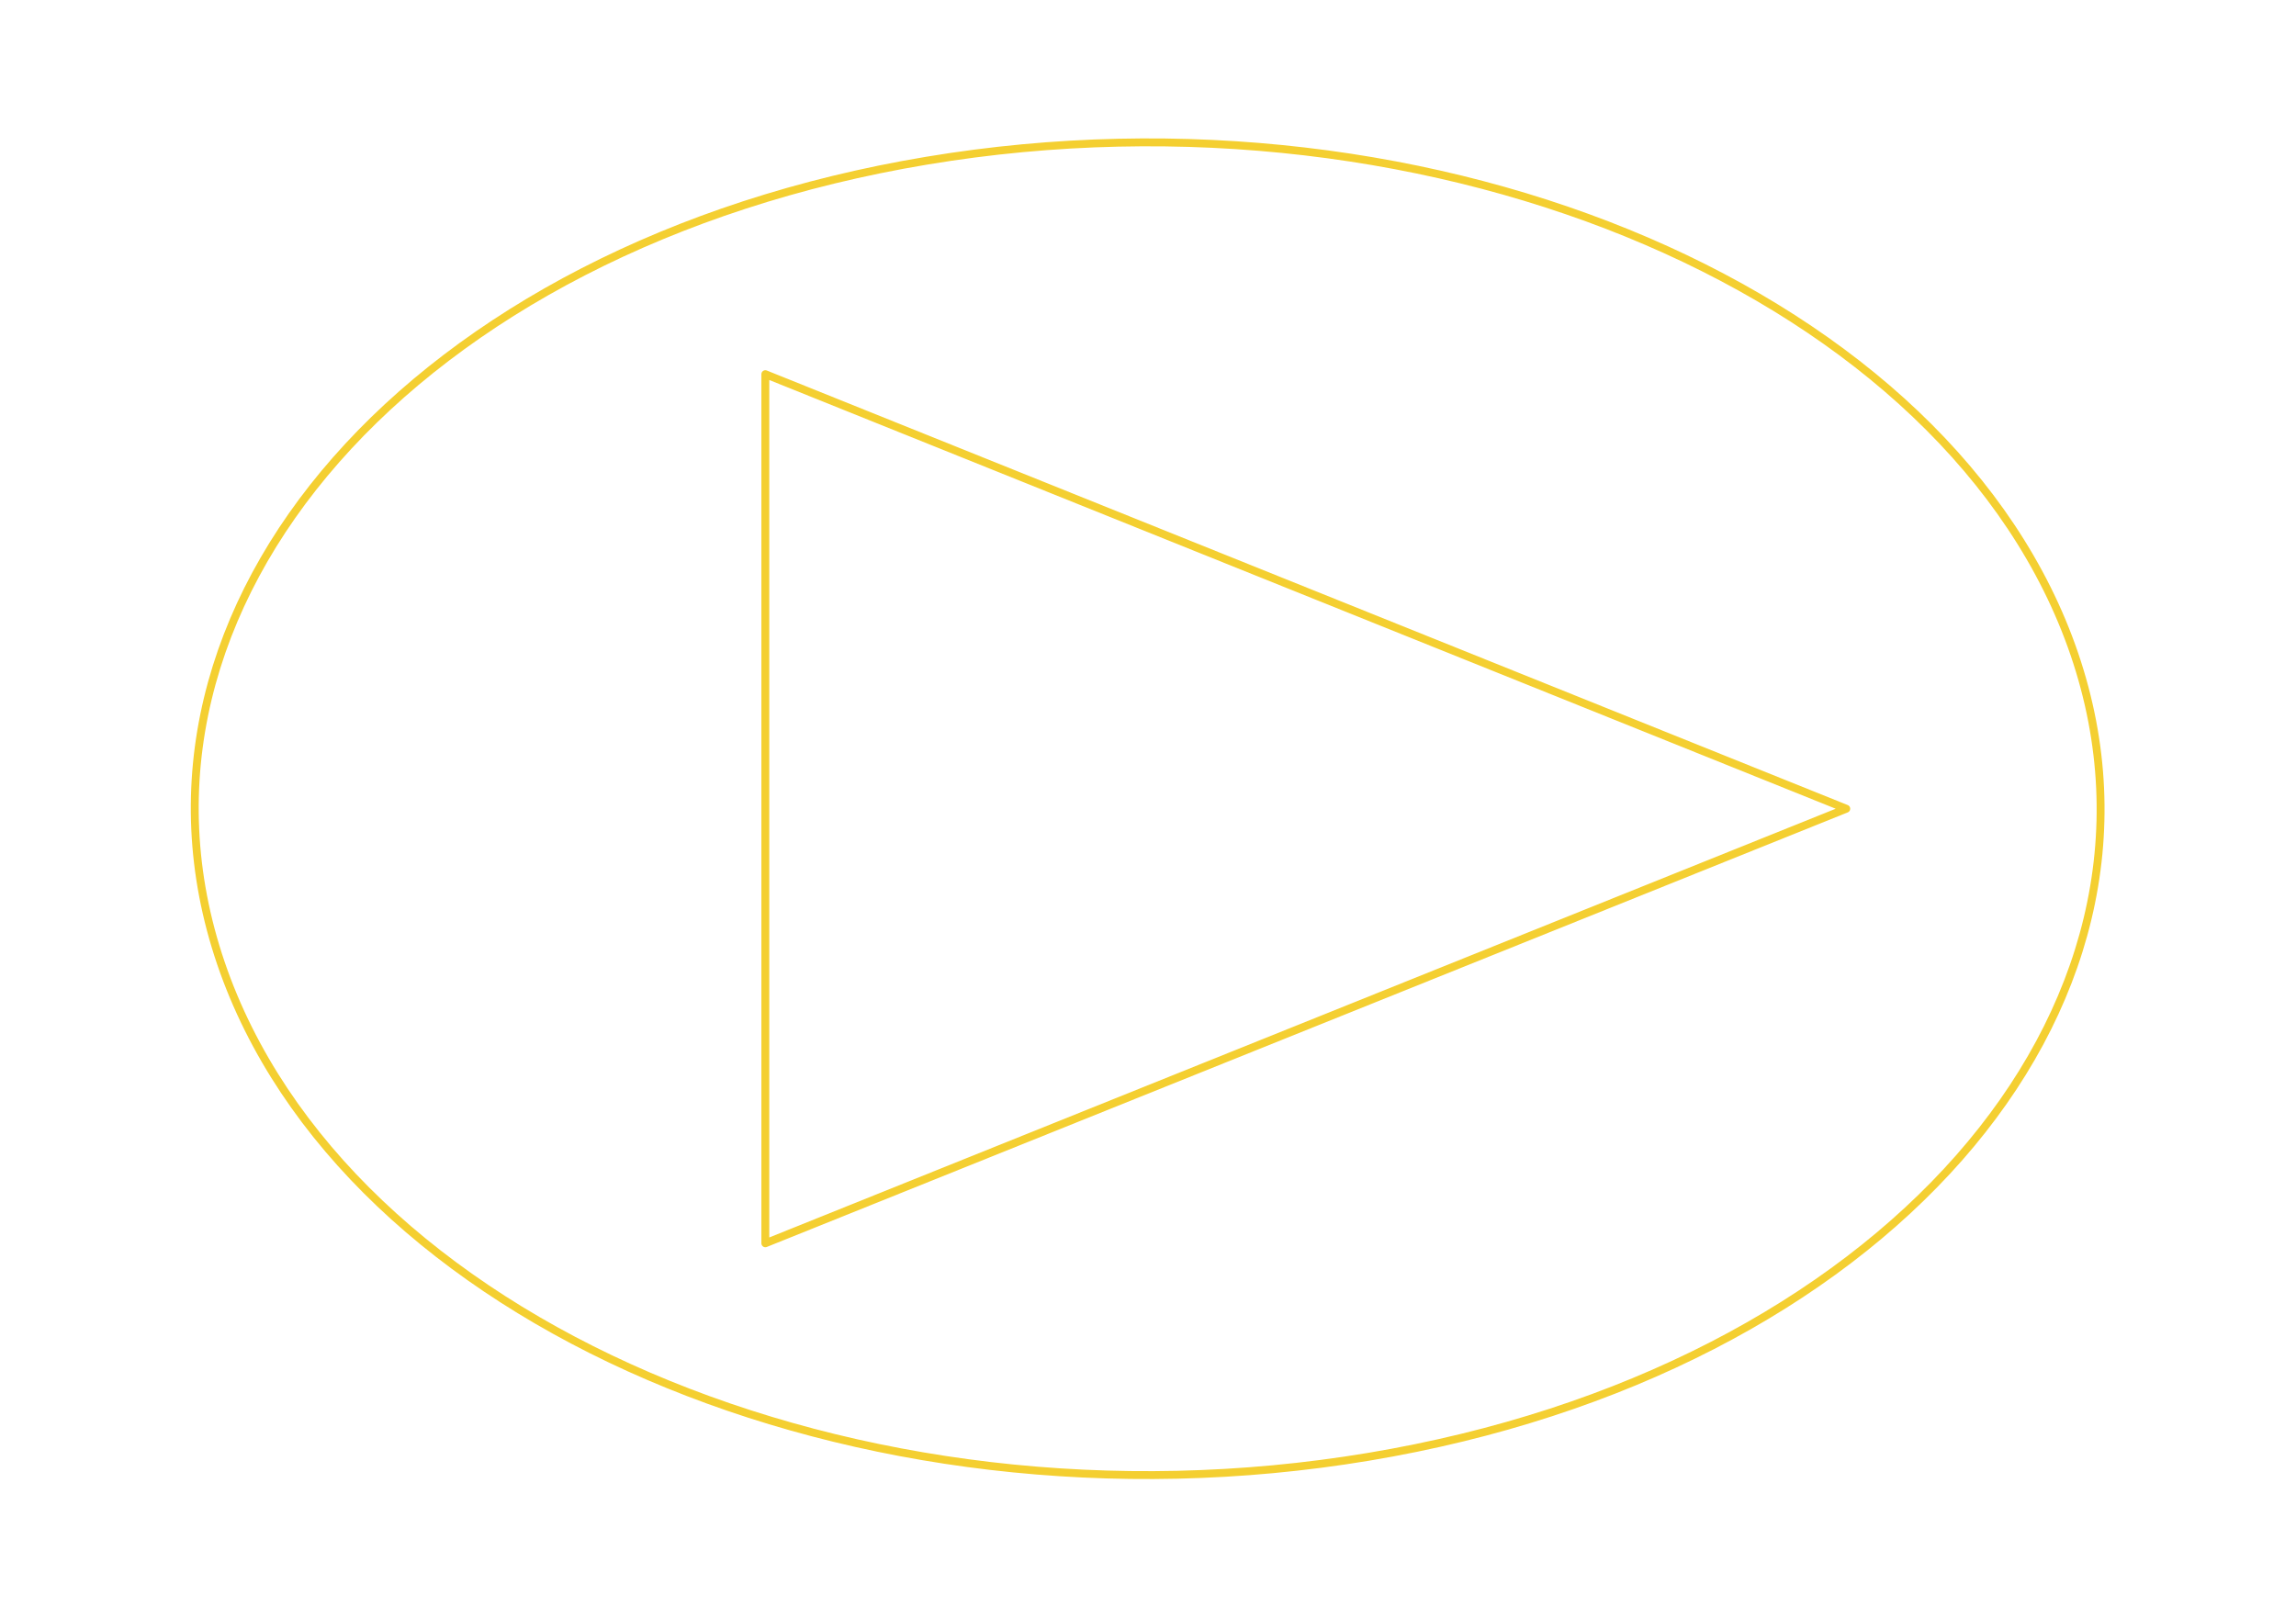
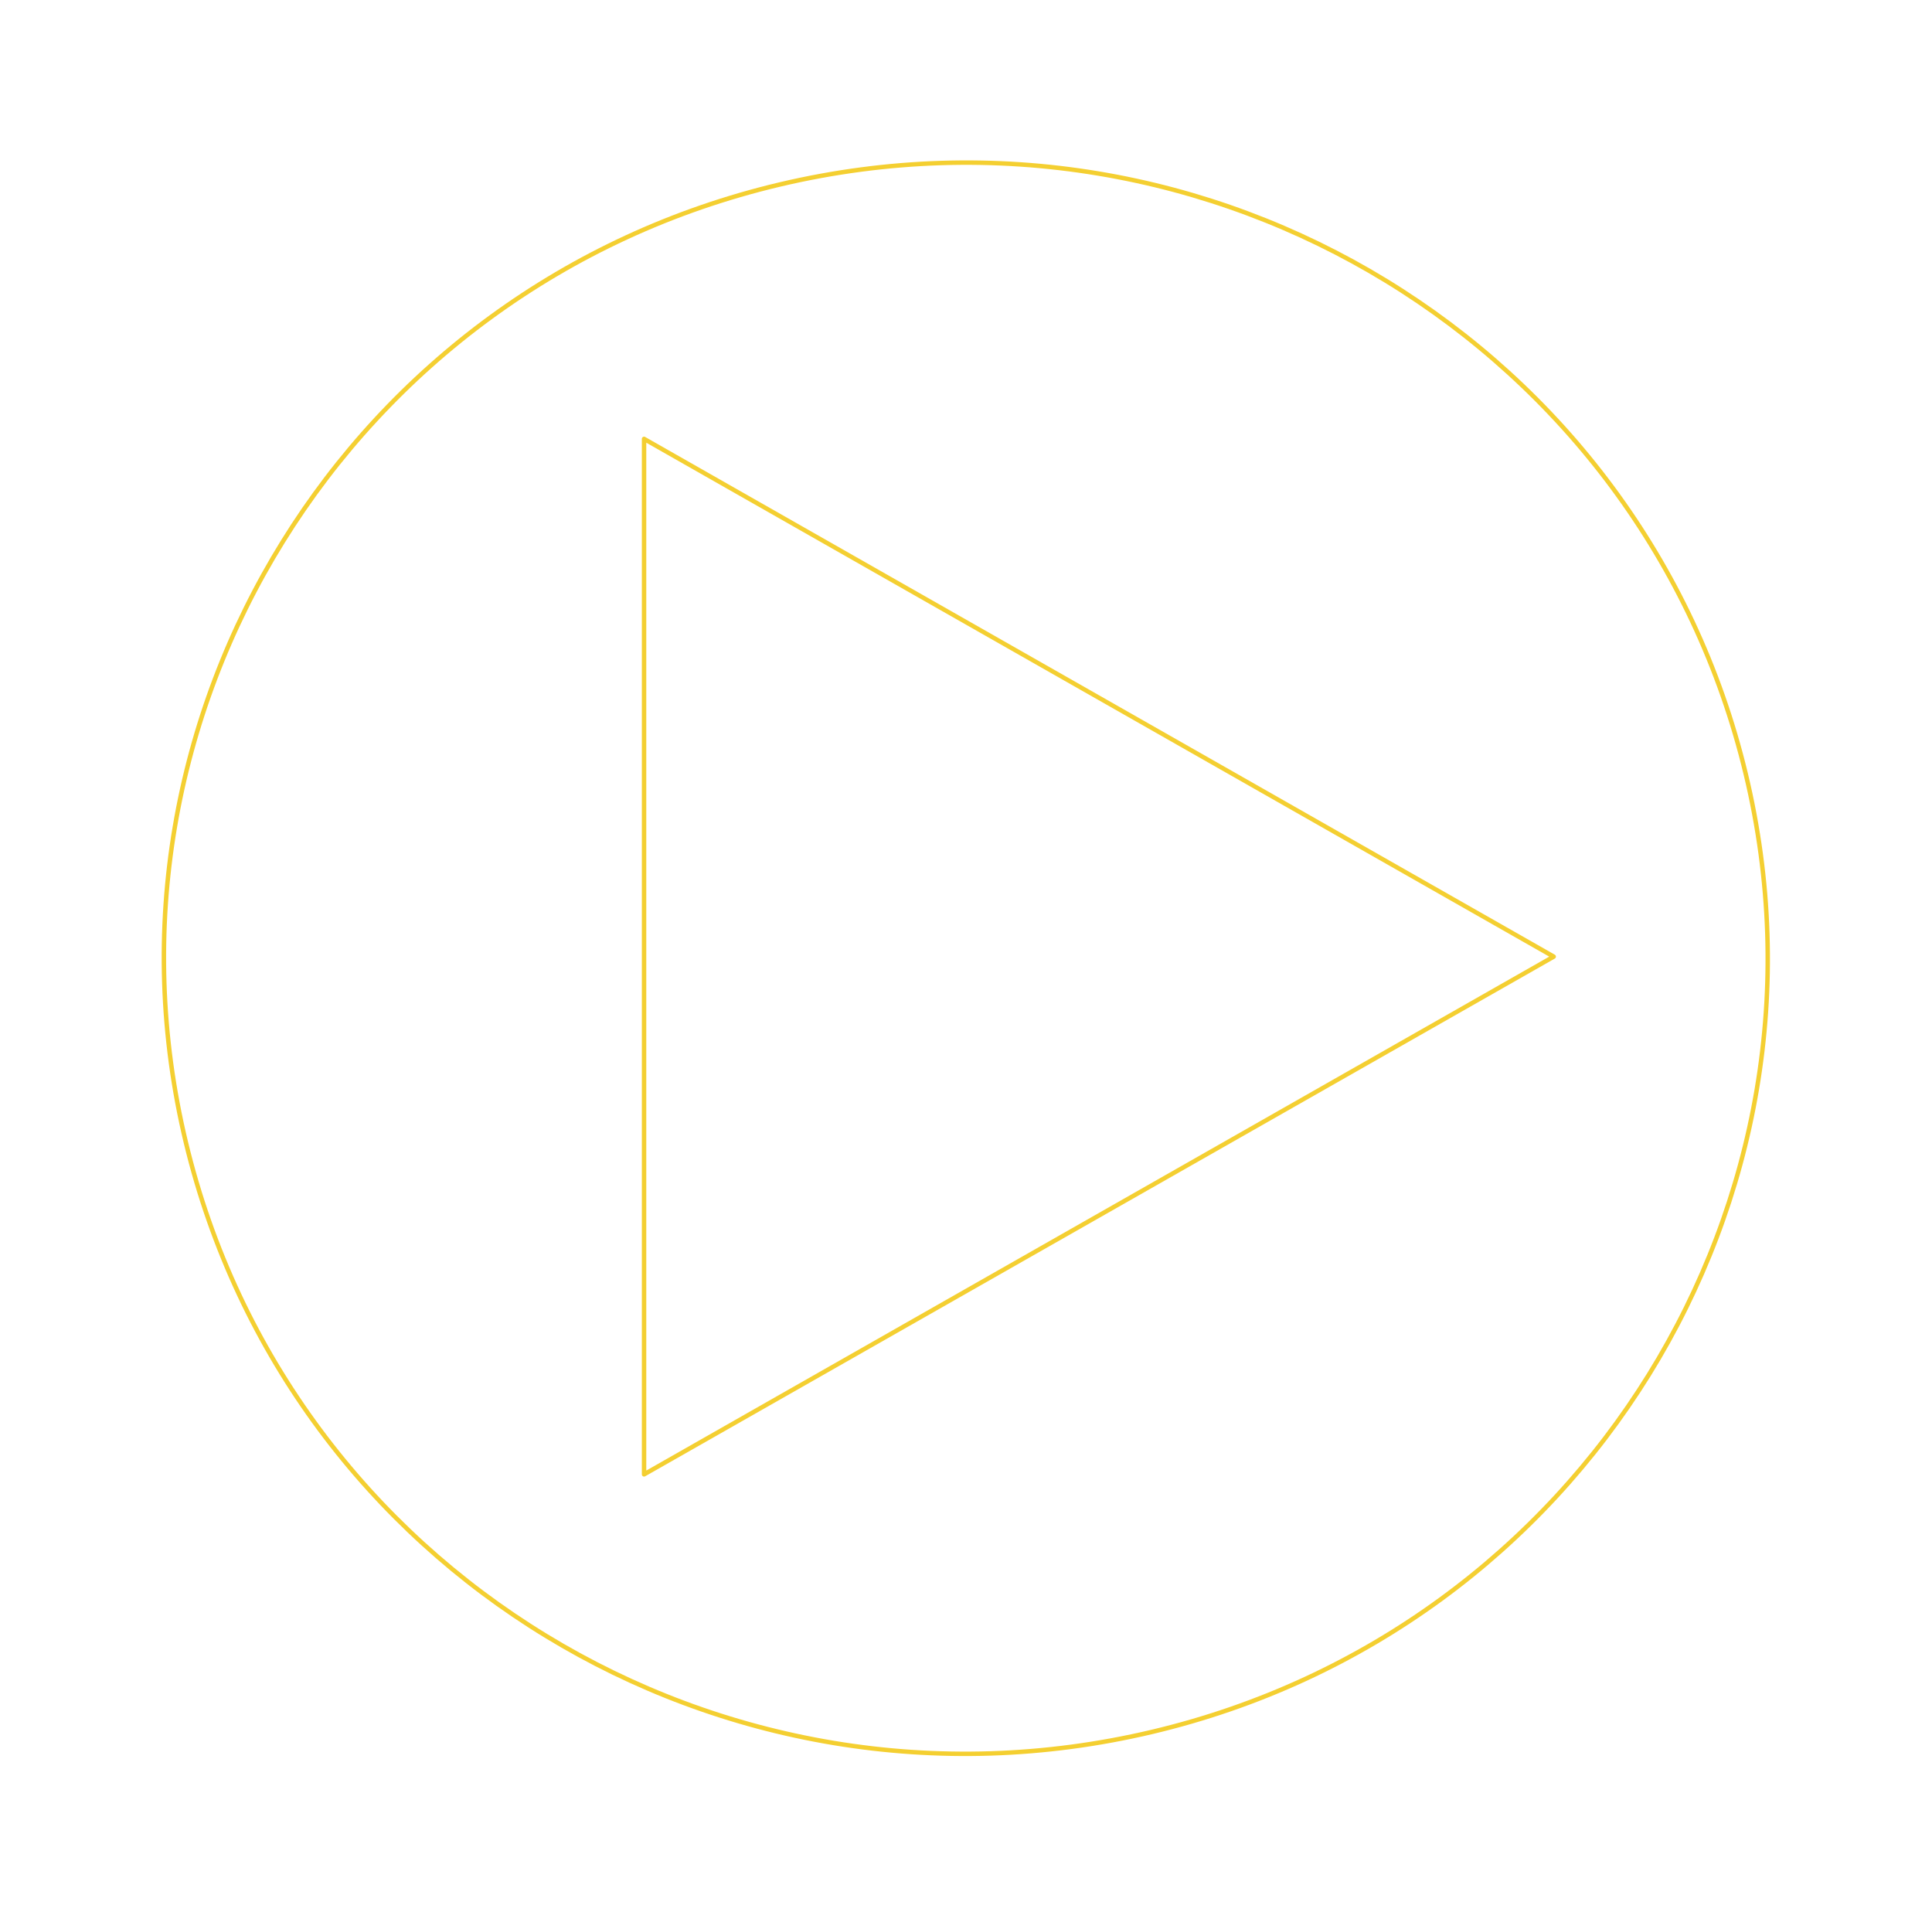
- <svg xmlns="http://www.w3.org/2000/svg" width="291" height="205" viewBox="0 0 291 205" fill="none">
-   <path d="M173.463 184.661C238.331 173.845 278.38 128.298 262.915 82.929C247.449 37.56 182.324 9.55 117.456 20.367C52.587 31.184 12.538 76.731 28.003 122.1C43.469 167.468 108.594 195.478 173.463 184.661Z" stroke="#F4CF31" stroke-linecap="round" stroke-linejoin="round" />
-   <path d="M234 102.514L97 47.43V157.599L234 102.514Z" stroke="#F4CF31" stroke-linecap="round" stroke-linejoin="round" />
+ <svg xmlns="http://www.w3.org/2000/svg" width="435" height="432" viewBox="0 0 435 432" fill="none">
+   <path d="M259.324 389.933C356.302 366.995 416.175 270.408 393.053 174.2C369.932 77.992 272.572 18.595 175.594 41.533C78.616 64.47 18.744 161.057 41.865 257.265C64.986 353.473 162.346 412.87 259.324 389.933Z" stroke="#F4CF31" stroke-linecap="round" stroke-linejoin="round" />
+   <path d="M349.827 215.374L145.014 98.81V331.938L349.827 215.374Z" stroke="#F4CF31" stroke-linecap="round" stroke-linejoin="round" />
</svg>
